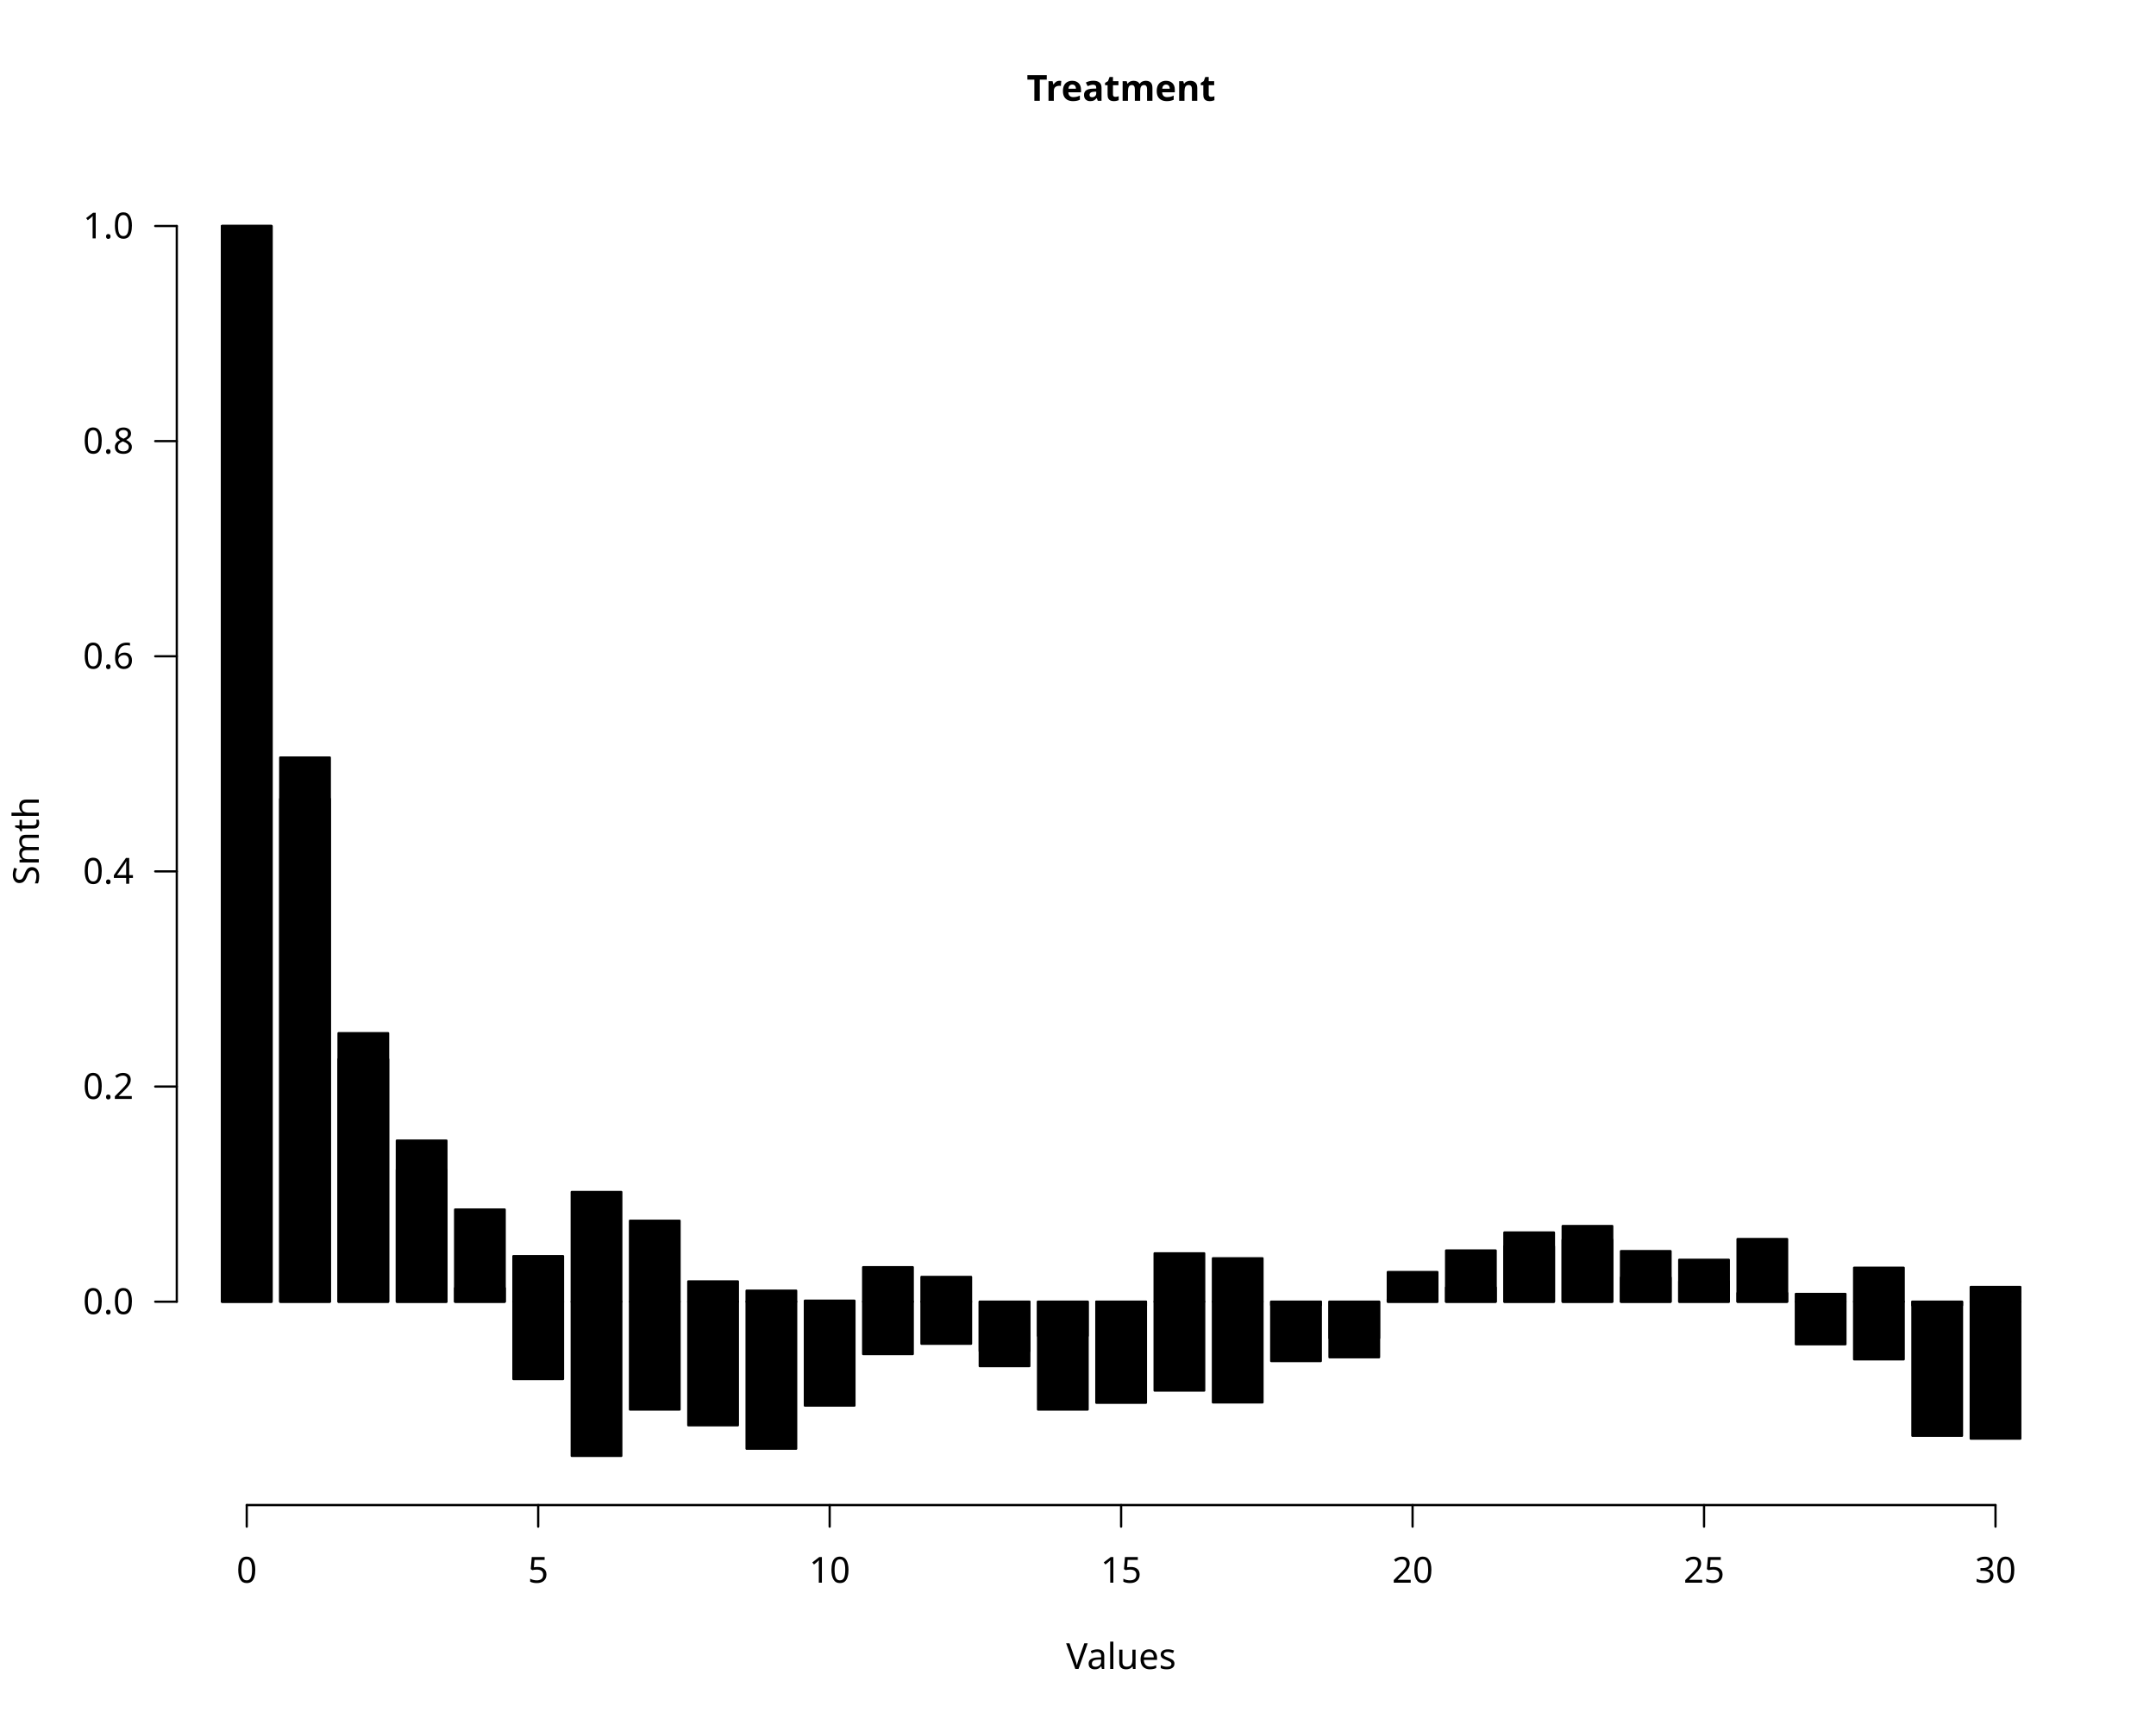
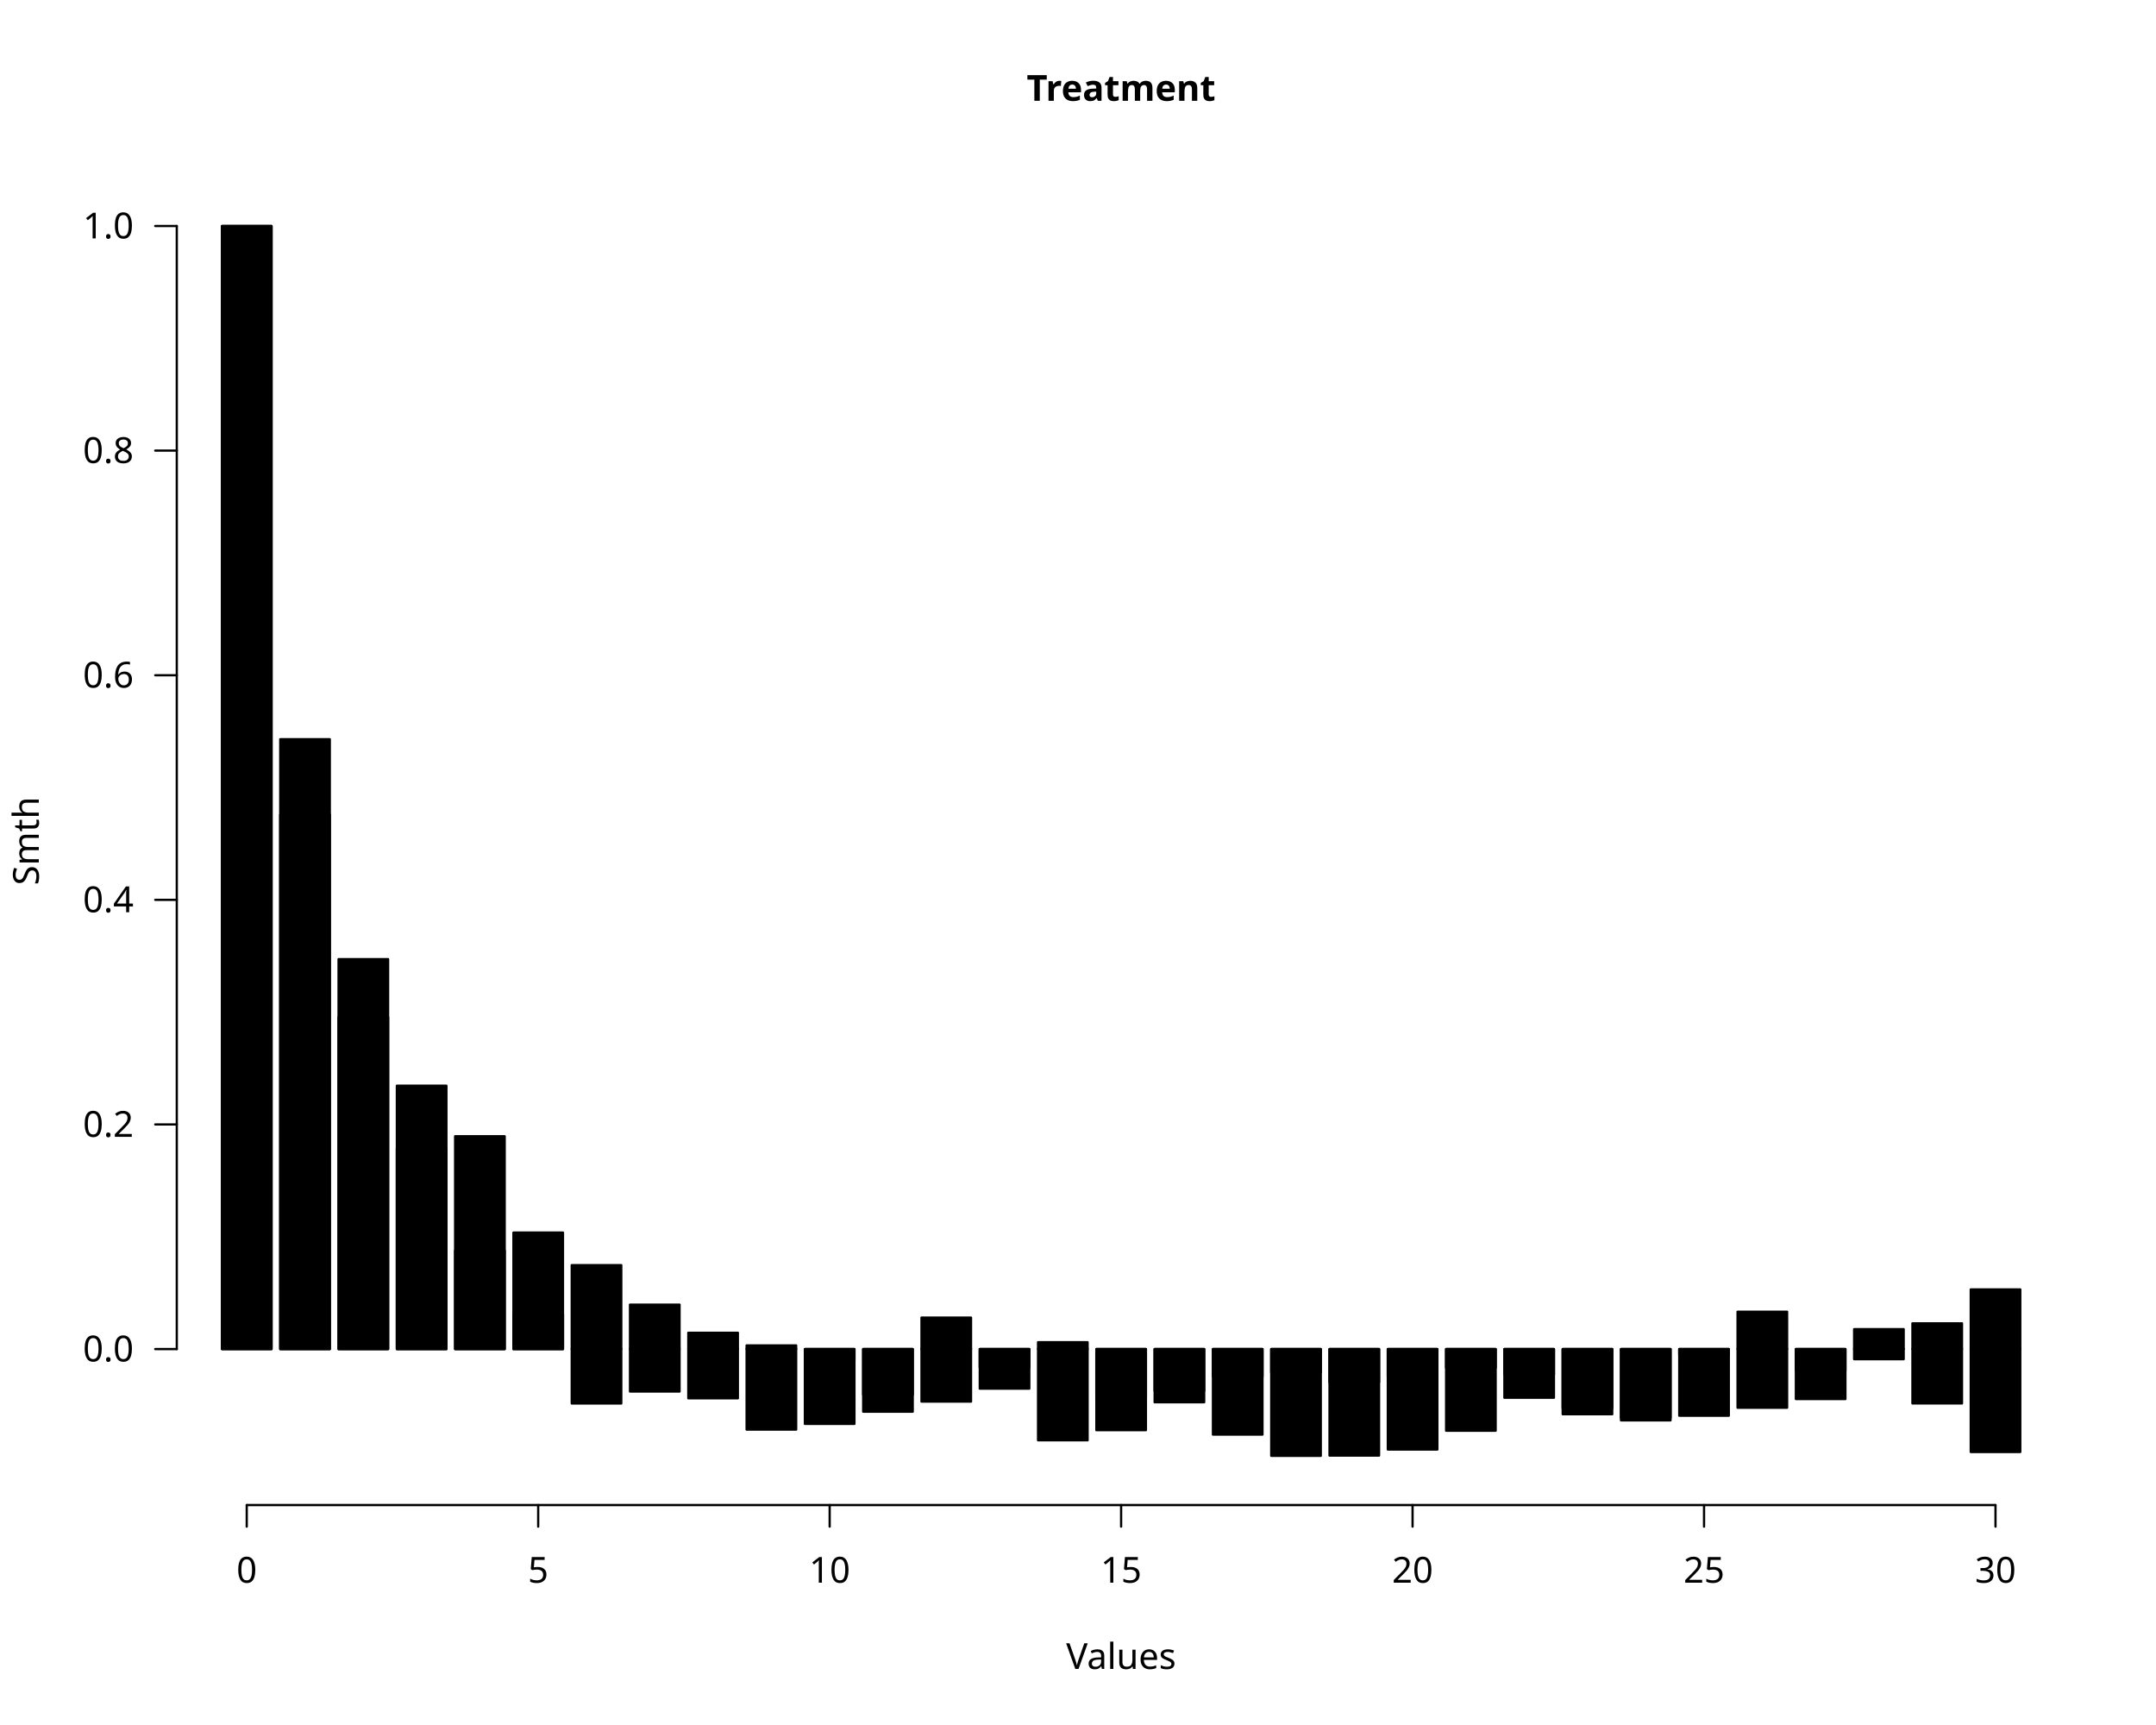
<svg xmlns="http://www.w3.org/2000/svg" class="svglite" data-engine-version="2.0" width="720.00pt" height="576.00pt" viewBox="0 0 720.00 576.00">
  <defs>
    <style type="text/css">
    .svglite line, .svglite polyline, .svglite polygon, .svglite path, .svglite rect, .svglite circle {
      fill: none;
      stroke: #000000;
      stroke-linecap: round;
      stroke-linejoin: round;
      stroke-miterlimit: 10.00;
    }
  </style>
  </defs>
  <rect width="100%" height="100%" style="stroke: none; fill: #FFFFFF;" />
  <defs>
    <clipPath id="cpMC4wMHw3MjAuMDB8MC4wMHw1NzYuMDA=">
      <rect x="0.00" y="0.00" width="720.00" height="576.00" />
    </clipPath>
  </defs>
  <g clip-path="url(#cpMC4wMHw3MjAuMDB8MC4wMHw1NzYuMDA=)">
    <line x1="82.40" y1="502.56" x2="666.40" y2="502.56" style="stroke-width: 0.75;" />
    <line x1="82.40" y1="502.56" x2="82.40" y2="509.76" style="stroke-width: 0.75;" />
    <line x1="179.73" y1="502.56" x2="179.73" y2="509.76" style="stroke-width: 0.75;" />
    <line x1="277.07" y1="502.56" x2="277.07" y2="509.76" style="stroke-width: 0.75;" />
    <line x1="374.40" y1="502.56" x2="374.40" y2="509.76" style="stroke-width: 0.75;" />
    <line x1="471.73" y1="502.56" x2="471.73" y2="509.76" style="stroke-width: 0.75;" />
    <line x1="569.07" y1="502.56" x2="569.07" y2="509.76" style="stroke-width: 0.75;" />
    <line x1="666.40" y1="502.56" x2="666.40" y2="509.76" style="stroke-width: 0.75;" />
    <text x="82.40" y="528.48" text-anchor="middle" style="font-size: 12.00px; font-family: sans;" textLength="6.67px" lengthAdjust="spacingAndGlyphs">0</text>
    <text x="179.73" y="528.48" text-anchor="middle" style="font-size: 12.00px; font-family: sans;" textLength="6.67px" lengthAdjust="spacingAndGlyphs">5</text>
    <text x="277.07" y="528.48" text-anchor="middle" style="font-size: 12.00px; font-family: sans;" textLength="13.35px" lengthAdjust="spacingAndGlyphs">10</text>
    <text x="374.40" y="528.48" text-anchor="middle" style="font-size: 12.00px; font-family: sans;" textLength="13.35px" lengthAdjust="spacingAndGlyphs">15</text>
    <text x="471.73" y="528.48" text-anchor="middle" style="font-size: 12.00px; font-family: sans;" textLength="13.35px" lengthAdjust="spacingAndGlyphs">20</text>
    <text x="569.07" y="528.48" text-anchor="middle" style="font-size: 12.00px; font-family: sans;" textLength="13.35px" lengthAdjust="spacingAndGlyphs">25</text>
    <text x="666.40" y="528.48" text-anchor="middle" style="font-size: 12.00px; font-family: sans;" textLength="13.35px" lengthAdjust="spacingAndGlyphs">30</text>
-     <line x1="59.04" y1="434.65" x2="59.04" y2="75.47" style="stroke-width: 0.75;" />
-     <line x1="59.04" y1="434.65" x2="51.84" y2="434.65" style="stroke-width: 0.75;" />
-     <line x1="59.04" y1="362.81" x2="51.84" y2="362.81" style="stroke-width: 0.75;" />
-     <line x1="59.04" y1="290.97" x2="51.84" y2="290.97" style="stroke-width: 0.75;" />
-     <line x1="59.04" y1="219.14" x2="51.84" y2="219.14" style="stroke-width: 0.75;" />
-     <line x1="59.04" y1="147.30" x2="51.84" y2="147.30" style="stroke-width: 0.75;" />
+     <line x1="59.04" y1="450.47" x2="59.04" y2="75.47" style="stroke-width: 0.75;" />
+     <line x1="59.04" y1="450.47" x2="51.84" y2="450.47" style="stroke-width: 0.75;" />
+     <line x1="59.04" y1="375.47" x2="51.84" y2="375.47" style="stroke-width: 0.75;" />
+     <line x1="59.04" y1="300.47" x2="51.84" y2="300.47" style="stroke-width: 0.75;" />
+     <line x1="59.04" y1="225.47" x2="51.84" y2="225.47" style="stroke-width: 0.75;" />
+     <line x1="59.04" y1="150.47" x2="51.84" y2="150.47" style="stroke-width: 0.75;" />
    <line x1="59.04" y1="75.47" x2="51.84" y2="75.47" style="stroke-width: 0.75;" />
-     <text x="44.64" y="438.78" text-anchor="end" style="font-size: 12.00px; font-family: sans;" textLength="16.68px" lengthAdjust="spacingAndGlyphs">0.0</text>
-     <text x="44.64" y="366.94" text-anchor="end" style="font-size: 12.00px; font-family: sans;" textLength="16.68px" lengthAdjust="spacingAndGlyphs">0.2</text>
-     <text x="44.64" y="295.10" text-anchor="end" style="font-size: 12.00px; font-family: sans;" textLength="16.68px" lengthAdjust="spacingAndGlyphs">0.4</text>
-     <text x="44.64" y="223.27" text-anchor="end" style="font-size: 12.00px; font-family: sans;" textLength="16.68px" lengthAdjust="spacingAndGlyphs">0.6</text>
-     <text x="44.64" y="151.43" text-anchor="end" style="font-size: 12.00px; font-family: sans;" textLength="16.68px" lengthAdjust="spacingAndGlyphs">0.8</text>
+     <text x="44.64" y="454.60" text-anchor="end" style="font-size: 12.00px; font-family: sans;" textLength="16.68px" lengthAdjust="spacingAndGlyphs">0.0</text>
+     <text x="44.64" y="379.60" text-anchor="end" style="font-size: 12.00px; font-family: sans;" textLength="16.68px" lengthAdjust="spacingAndGlyphs">0.2</text>
+     <text x="44.64" y="304.60" text-anchor="end" style="font-size: 12.00px; font-family: sans;" textLength="16.68px" lengthAdjust="spacingAndGlyphs">0.4</text>
+     <text x="44.64" y="229.60" text-anchor="end" style="font-size: 12.00px; font-family: sans;" textLength="16.68px" lengthAdjust="spacingAndGlyphs">0.6</text>
+     <text x="44.64" y="154.60" text-anchor="end" style="font-size: 12.00px; font-family: sans;" textLength="16.68px" lengthAdjust="spacingAndGlyphs">0.8</text>
    <text x="44.64" y="79.60" text-anchor="end" style="font-size: 12.00px; font-family: sans;" textLength="16.68px" lengthAdjust="spacingAndGlyphs">1.0</text>
    <text x="374.40" y="33.65" text-anchor="middle" style="font-size: 12.00px; font-weight: bold; font-family: sans;" textLength="54.69px" lengthAdjust="spacingAndGlyphs">Treatment</text>
    <text x="374.40" y="557.28" text-anchor="middle" style="font-size: 12.00px; font-family: sans;" textLength="36.70px" lengthAdjust="spacingAndGlyphs">Values</text>
    <text transform="translate(12.96,280.80) rotate(-90)" text-anchor="middle" style="font-size: 12.00px; font-family: sans;" textLength="28.02px" lengthAdjust="spacingAndGlyphs">Smth</text>
  </g>
  <defs>
    <clipPath id="cpNTkuMDR8Njg5Ljc2fDU5LjA0fDUwMi41Ng==">
      <rect x="59.04" y="59.04" width="630.72" height="443.52" />
    </clipPath>
  </defs>
  <g clip-path="url(#cpNTkuMDR8Njg5Ljc2fDU5LjA0fDUwMi41Ng==)">
-     <rect x="74.13" y="75.47" width="16.55" height="359.18" style="stroke-width: 0.75; fill: #000000;" />
-     <rect x="93.59" y="252.95" width="16.55" height="181.70" style="stroke-width: 0.75; fill: #000000;" />
-     <rect x="113.06" y="353.69" width="16.55" height="80.95" style="stroke-width: 0.75; fill: #000000;" />
-     <rect x="132.53" y="380.86" width="16.55" height="53.79" style="stroke-width: 0.75; fill: #000000;" />
-     <rect x="151.99" y="403.88" width="16.55" height="30.77" style="stroke-width: 0.75; fill: #000000;" />
-     <rect x="171.46" y="419.43" width="16.55" height="15.22" style="stroke-width: 0.75; fill: #000000;" />
-     <rect x="190.93" y="398.02" width="16.55" height="36.63" style="stroke-width: 0.75; fill: #000000;" />
-     <rect x="210.39" y="407.62" width="16.55" height="27.02" style="stroke-width: 0.75; fill: #000000;" />
-     <rect x="229.86" y="427.88" width="16.55" height="6.77" style="stroke-width: 0.75; fill: #000000;" />
-     <rect x="249.33" y="430.97" width="16.55" height="3.67" style="stroke-width: 0.75; fill: #000000;" />
-     <rect x="268.79" y="434.32" width="16.55" height="0.33" style="stroke-width: 0.75; fill: #000000;" />
-     <rect x="288.26" y="423.14" width="16.55" height="11.51" style="stroke-width: 0.75; fill: #000000;" />
-     <rect x="307.73" y="426.38" width="16.55" height="8.26" style="stroke-width: 0.75; fill: #000000;" />
-     <rect x="327.19" y="434.65" width="16.55" height="16.49" style="stroke-width: 0.75; fill: #000000;" />
-     <rect x="346.66" y="434.65" width="16.55" height="11.41" style="stroke-width: 0.75; fill: #000000;" />
-     <rect x="366.13" y="434.65" width="16.55" height="1.32" style="stroke-width: 0.75; fill: #000000;" />
-     <rect x="385.59" y="418.51" width="16.55" height="16.13" style="stroke-width: 0.75; fill: #000000;" />
-     <rect x="405.06" y="420.16" width="16.55" height="14.48" style="stroke-width: 0.75; fill: #000000;" />
-     <rect x="424.53" y="434.65" width="16.55" height="1.14" style="stroke-width: 0.75; fill: #000000;" />
-     <rect x="443.99" y="434.65" width="16.55" height="18.55" style="stroke-width: 0.75; fill: #000000;" />
-     <rect x="463.46" y="433.84" width="16.55" height="0.80" style="stroke-width: 0.75; fill: #000000;" />
-     <rect x="482.93" y="429.92" width="16.55" height="4.73" style="stroke-width: 0.75; fill: #000000;" />
-     <rect x="502.39" y="416.16" width="16.55" height="18.49" style="stroke-width: 0.75; fill: #000000;" />
-     <rect x="521.86" y="409.39" width="16.55" height="25.26" style="stroke-width: 0.75; fill: #000000;" />
-     <rect x="541.33" y="417.77" width="16.55" height="16.88" style="stroke-width: 0.75; fill: #000000;" />
-     <rect x="560.79" y="427.85" width="16.55" height="6.79" style="stroke-width: 0.75; fill: #000000;" />
-     <rect x="580.26" y="431.77" width="16.55" height="2.87" style="stroke-width: 0.75; fill: #000000;" />
-     <rect x="599.73" y="434.65" width="16.55" height="14.21" style="stroke-width: 0.75; fill: #000000;" />
-     <rect x="619.19" y="434.65" width="16.55" height="19.25" style="stroke-width: 0.75; fill: #000000;" />
-     <rect x="638.66" y="434.65" width="16.55" height="44.77" style="stroke-width: 0.75; fill: #000000;" />
-     <rect x="658.13" y="434.65" width="16.55" height="45.73" style="stroke-width: 0.75; fill: #000000;" />
-     <rect x="74.13" y="75.47" width="16.55" height="359.18" style="stroke-width: 0.75; fill: #000000;" />
-     <rect x="93.59" y="266.77" width="16.55" height="167.87" style="stroke-width: 0.75; fill: #000000;" />
-     <rect x="113.06" y="345.00" width="16.55" height="89.65" style="stroke-width: 0.75; fill: #000000;" />
-     <rect x="132.53" y="390.62" width="16.55" height="44.03" style="stroke-width: 0.75; fill: #000000;" />
-     <rect x="151.99" y="430.11" width="16.55" height="4.53" style="stroke-width: 0.75; fill: #000000;" />
-     <rect x="171.46" y="434.65" width="16.55" height="25.83" style="stroke-width: 0.75; fill: #000000;" />
-     <rect x="190.93" y="434.65" width="16.55" height="51.49" style="stroke-width: 0.75; fill: #000000;" />
-     <rect x="210.39" y="434.65" width="16.55" height="36.01" style="stroke-width: 0.75; fill: #000000;" />
-     <rect x="229.86" y="434.65" width="16.55" height="41.27" style="stroke-width: 0.75; fill: #000000;" />
-     <rect x="249.33" y="434.65" width="16.55" height="49.09" style="stroke-width: 0.75; fill: #000000;" />
-     <rect x="268.79" y="434.65" width="16.55" height="34.69" style="stroke-width: 0.75; fill: #000000;" />
-     <rect x="288.26" y="434.65" width="16.55" height="17.48" style="stroke-width: 0.75; fill: #000000;" />
-     <rect x="307.73" y="434.65" width="16.55" height="14.04" style="stroke-width: 0.75; fill: #000000;" />
-     <rect x="327.19" y="434.65" width="16.55" height="21.52" style="stroke-width: 0.75; fill: #000000;" />
-     <rect x="346.66" y="434.65" width="16.55" height="36.01" style="stroke-width: 0.75; fill: #000000;" />
-     <rect x="366.13" y="434.65" width="16.55" height="33.74" style="stroke-width: 0.75; fill: #000000;" />
-     <rect x="385.59" y="434.65" width="16.55" height="29.68" style="stroke-width: 0.75; fill: #000000;" />
-     <rect x="405.06" y="434.65" width="16.55" height="33.63" style="stroke-width: 0.75; fill: #000000;" />
-     <rect x="424.53" y="434.65" width="16.55" height="19.82" style="stroke-width: 0.75; fill: #000000;" />
-     <rect x="443.99" y="434.65" width="16.55" height="12.15" style="stroke-width: 0.75; fill: #000000;" />
-     <rect x="463.46" y="424.76" width="16.55" height="9.89" style="stroke-width: 0.75; fill: #000000;" />
-     <rect x="482.93" y="417.56" width="16.55" height="17.08" style="stroke-width: 0.75; fill: #000000;" />
-     <rect x="502.39" y="411.55" width="16.55" height="23.10" style="stroke-width: 0.75; fill: #000000;" />
-     <rect x="521.86" y="413.99" width="16.55" height="20.66" style="stroke-width: 0.75; fill: #000000;" />
-     <rect x="541.33" y="426.59" width="16.55" height="8.06" style="stroke-width: 0.75; fill: #000000;" />
-     <rect x="560.79" y="420.66" width="16.55" height="13.99" style="stroke-width: 0.75; fill: #000000;" />
-     <rect x="580.26" y="413.74" width="16.55" height="20.91" style="stroke-width: 0.75; fill: #000000;" />
-     <rect x="599.73" y="432.06" width="16.55" height="2.59" style="stroke-width: 0.75; fill: #000000;" />
-     <rect x="619.19" y="423.32" width="16.55" height="11.32" style="stroke-width: 0.75; fill: #000000;" />
-     <rect x="638.66" y="434.65" width="16.55" height="1.22" style="stroke-width: 0.75; fill: #000000;" />
-     <rect x="658.13" y="429.74" width="16.55" height="4.90" style="stroke-width: 0.75; fill: #000000;" />
+     <rect x="74.13" y="75.47" width="16.55" height="375.00" style="stroke-width: 0.75; fill: #000000;" />
+     <rect x="93.59" y="246.83" width="16.55" height="203.64" style="stroke-width: 0.75; fill: #000000;" />
+     <rect x="113.06" y="320.27" width="16.55" height="130.20" style="stroke-width: 0.75; fill: #000000;" />
+     <rect x="132.53" y="362.53" width="16.55" height="87.94" style="stroke-width: 0.75; fill: #000000;" />
+     <rect x="151.99" y="379.41" width="16.55" height="71.06" style="stroke-width: 0.75; fill: #000000;" />
+     <rect x="171.46" y="411.57" width="16.55" height="38.90" style="stroke-width: 0.75; fill: #000000;" />
+     <rect x="190.93" y="422.45" width="16.55" height="28.02" style="stroke-width: 0.75; fill: #000000;" />
+     <rect x="210.39" y="435.63" width="16.55" height="14.84" style="stroke-width: 0.75; fill: #000000;" />
+     <rect x="229.86" y="445.02" width="16.55" height="5.45" style="stroke-width: 0.75; fill: #000000;" />
+     <rect x="249.33" y="449.25" width="16.55" height="1.22" style="stroke-width: 0.75; fill: #000000;" />
+     <rect x="268.79" y="450.47" width="16.55" height="3.79" style="stroke-width: 0.75; fill: #000000;" />
+     <rect x="288.26" y="450.47" width="16.55" height="15.21" style="stroke-width: 0.75; fill: #000000;" />
+     <rect x="307.73" y="450.47" width="16.55" height="17.54" style="stroke-width: 0.75; fill: #000000;" />
+     <rect x="327.19" y="450.47" width="16.55" height="13.22" style="stroke-width: 0.75; fill: #000000;" />
+     <rect x="346.66" y="450.47" width="16.55" height="30.47" style="stroke-width: 0.75; fill: #000000;" />
+     <rect x="366.13" y="450.47" width="16.55" height="27.09" style="stroke-width: 0.75; fill: #000000;" />
+     <rect x="385.59" y="450.47" width="16.55" height="17.77" style="stroke-width: 0.75; fill: #000000;" />
+     <rect x="405.06" y="450.47" width="16.55" height="9.15" style="stroke-width: 0.75; fill: #000000;" />
+     <rect x="424.53" y="450.47" width="16.55" height="7.79" style="stroke-width: 0.75; fill: #000000;" />
+     <rect x="443.99" y="450.47" width="16.55" height="11.08" style="stroke-width: 0.75; fill: #000000;" />
+     <rect x="463.46" y="450.47" width="16.55" height="9.14" style="stroke-width: 0.75; fill: #000000;" />
+     <rect x="482.93" y="450.47" width="16.55" height="6.25" style="stroke-width: 0.75; fill: #000000;" />
+     <rect x="502.39" y="450.47" width="16.55" height="8.44" style="stroke-width: 0.75; fill: #000000;" />
+     <rect x="521.86" y="450.47" width="16.55" height="21.76" style="stroke-width: 0.75; fill: #000000;" />
+     <rect x="541.33" y="450.47" width="16.55" height="23.81" style="stroke-width: 0.75; fill: #000000;" />
+     <rect x="560.79" y="450.47" width="16.55" height="22.26" style="stroke-width: 0.75; fill: #000000;" />
+     <rect x="580.26" y="450.47" width="16.55" height="19.59" style="stroke-width: 0.75; fill: #000000;" />
+     <rect x="599.73" y="450.47" width="16.55" height="16.69" style="stroke-width: 0.75; fill: #000000;" />
+     <rect x="619.19" y="450.47" width="16.55" height="3.38" style="stroke-width: 0.75; fill: #000000;" />
+     <rect x="638.66" y="450.47" width="16.55" height="18.16" style="stroke-width: 0.75; fill: #000000;" />
+     <rect x="658.13" y="450.47" width="16.55" height="34.37" style="stroke-width: 0.75; fill: #000000;" />
+     <rect x="74.13" y="75.47" width="16.55" height="375.00" style="stroke-width: 0.75; fill: #000000;" />
+     <rect x="93.59" y="271.99" width="16.55" height="178.49" style="stroke-width: 0.75; fill: #000000;" />
+     <rect x="113.06" y="339.63" width="16.55" height="110.84" style="stroke-width: 0.75; fill: #000000;" />
+     <rect x="132.53" y="383.49" width="16.55" height="66.99" style="stroke-width: 0.75; fill: #000000;" />
+     <rect x="151.99" y="417.55" width="16.55" height="32.92" style="stroke-width: 0.75; fill: #000000;" />
+     <rect x="171.46" y="438.83" width="16.55" height="11.65" style="stroke-width: 0.75; fill: #000000;" />
+     <rect x="190.93" y="450.47" width="16.55" height="18.17" style="stroke-width: 0.75; fill: #000000;" />
+     <rect x="210.39" y="450.47" width="16.55" height="14.18" style="stroke-width: 0.75; fill: #000000;" />
+     <rect x="229.86" y="450.47" width="16.55" height="16.45" style="stroke-width: 0.75; fill: #000000;" />
+     <rect x="249.33" y="450.47" width="16.55" height="26.89" style="stroke-width: 0.75; fill: #000000;" />
+     <rect x="268.79" y="450.47" width="16.55" height="24.99" style="stroke-width: 0.75; fill: #000000;" />
+     <rect x="288.26" y="450.47" width="16.55" height="20.91" style="stroke-width: 0.75; fill: #000000;" />
+     <rect x="307.73" y="439.96" width="16.55" height="10.51" style="stroke-width: 0.75; fill: #000000;" />
+     <rect x="327.19" y="450.47" width="16.55" height="6.14" style="stroke-width: 0.75; fill: #000000;" />
+     <rect x="346.66" y="448.17" width="16.55" height="2.30" style="stroke-width: 0.75; fill: #000000;" />
+     <rect x="366.13" y="450.47" width="16.55" height="16.36" style="stroke-width: 0.75; fill: #000000;" />
+     <rect x="385.59" y="450.47" width="16.55" height="13.92" style="stroke-width: 0.75; fill: #000000;" />
+     <rect x="405.06" y="450.47" width="16.55" height="28.56" style="stroke-width: 0.75; fill: #000000;" />
+     <rect x="424.53" y="450.47" width="16.55" height="35.66" style="stroke-width: 0.75; fill: #000000;" />
+     <rect x="443.99" y="450.47" width="16.55" height="35.57" style="stroke-width: 0.75; fill: #000000;" />
+     <rect x="463.46" y="450.47" width="16.55" height="33.55" style="stroke-width: 0.75; fill: #000000;" />
+     <rect x="482.93" y="450.47" width="16.55" height="27.27" style="stroke-width: 0.75; fill: #000000;" />
+     <rect x="502.39" y="450.47" width="16.55" height="16.26" style="stroke-width: 0.75; fill: #000000;" />
+     <rect x="521.86" y="450.47" width="16.55" height="19.69" style="stroke-width: 0.75; fill: #000000;" />
+     <rect x="541.33" y="450.47" width="16.55" height="22.96" style="stroke-width: 0.75; fill: #000000;" />
+     <rect x="560.79" y="450.47" width="16.55" height="1.89" style="stroke-width: 0.75; fill: #000000;" />
+     <rect x="580.26" y="438.00" width="16.55" height="12.47" style="stroke-width: 0.75; fill: #000000;" />
+     <rect x="599.73" y="450.47" width="16.55" height="7.13" style="stroke-width: 0.75; fill: #000000;" />
+     <rect x="619.19" y="443.82" width="16.55" height="6.65" style="stroke-width: 0.75; fill: #000000;" />
+     <rect x="638.66" y="441.87" width="16.55" height="8.60" style="stroke-width: 0.75; fill: #000000;" />
+     <rect x="658.13" y="430.55" width="16.55" height="19.92" style="stroke-width: 0.75; fill: #000000;" />
  </g>
</svg>
